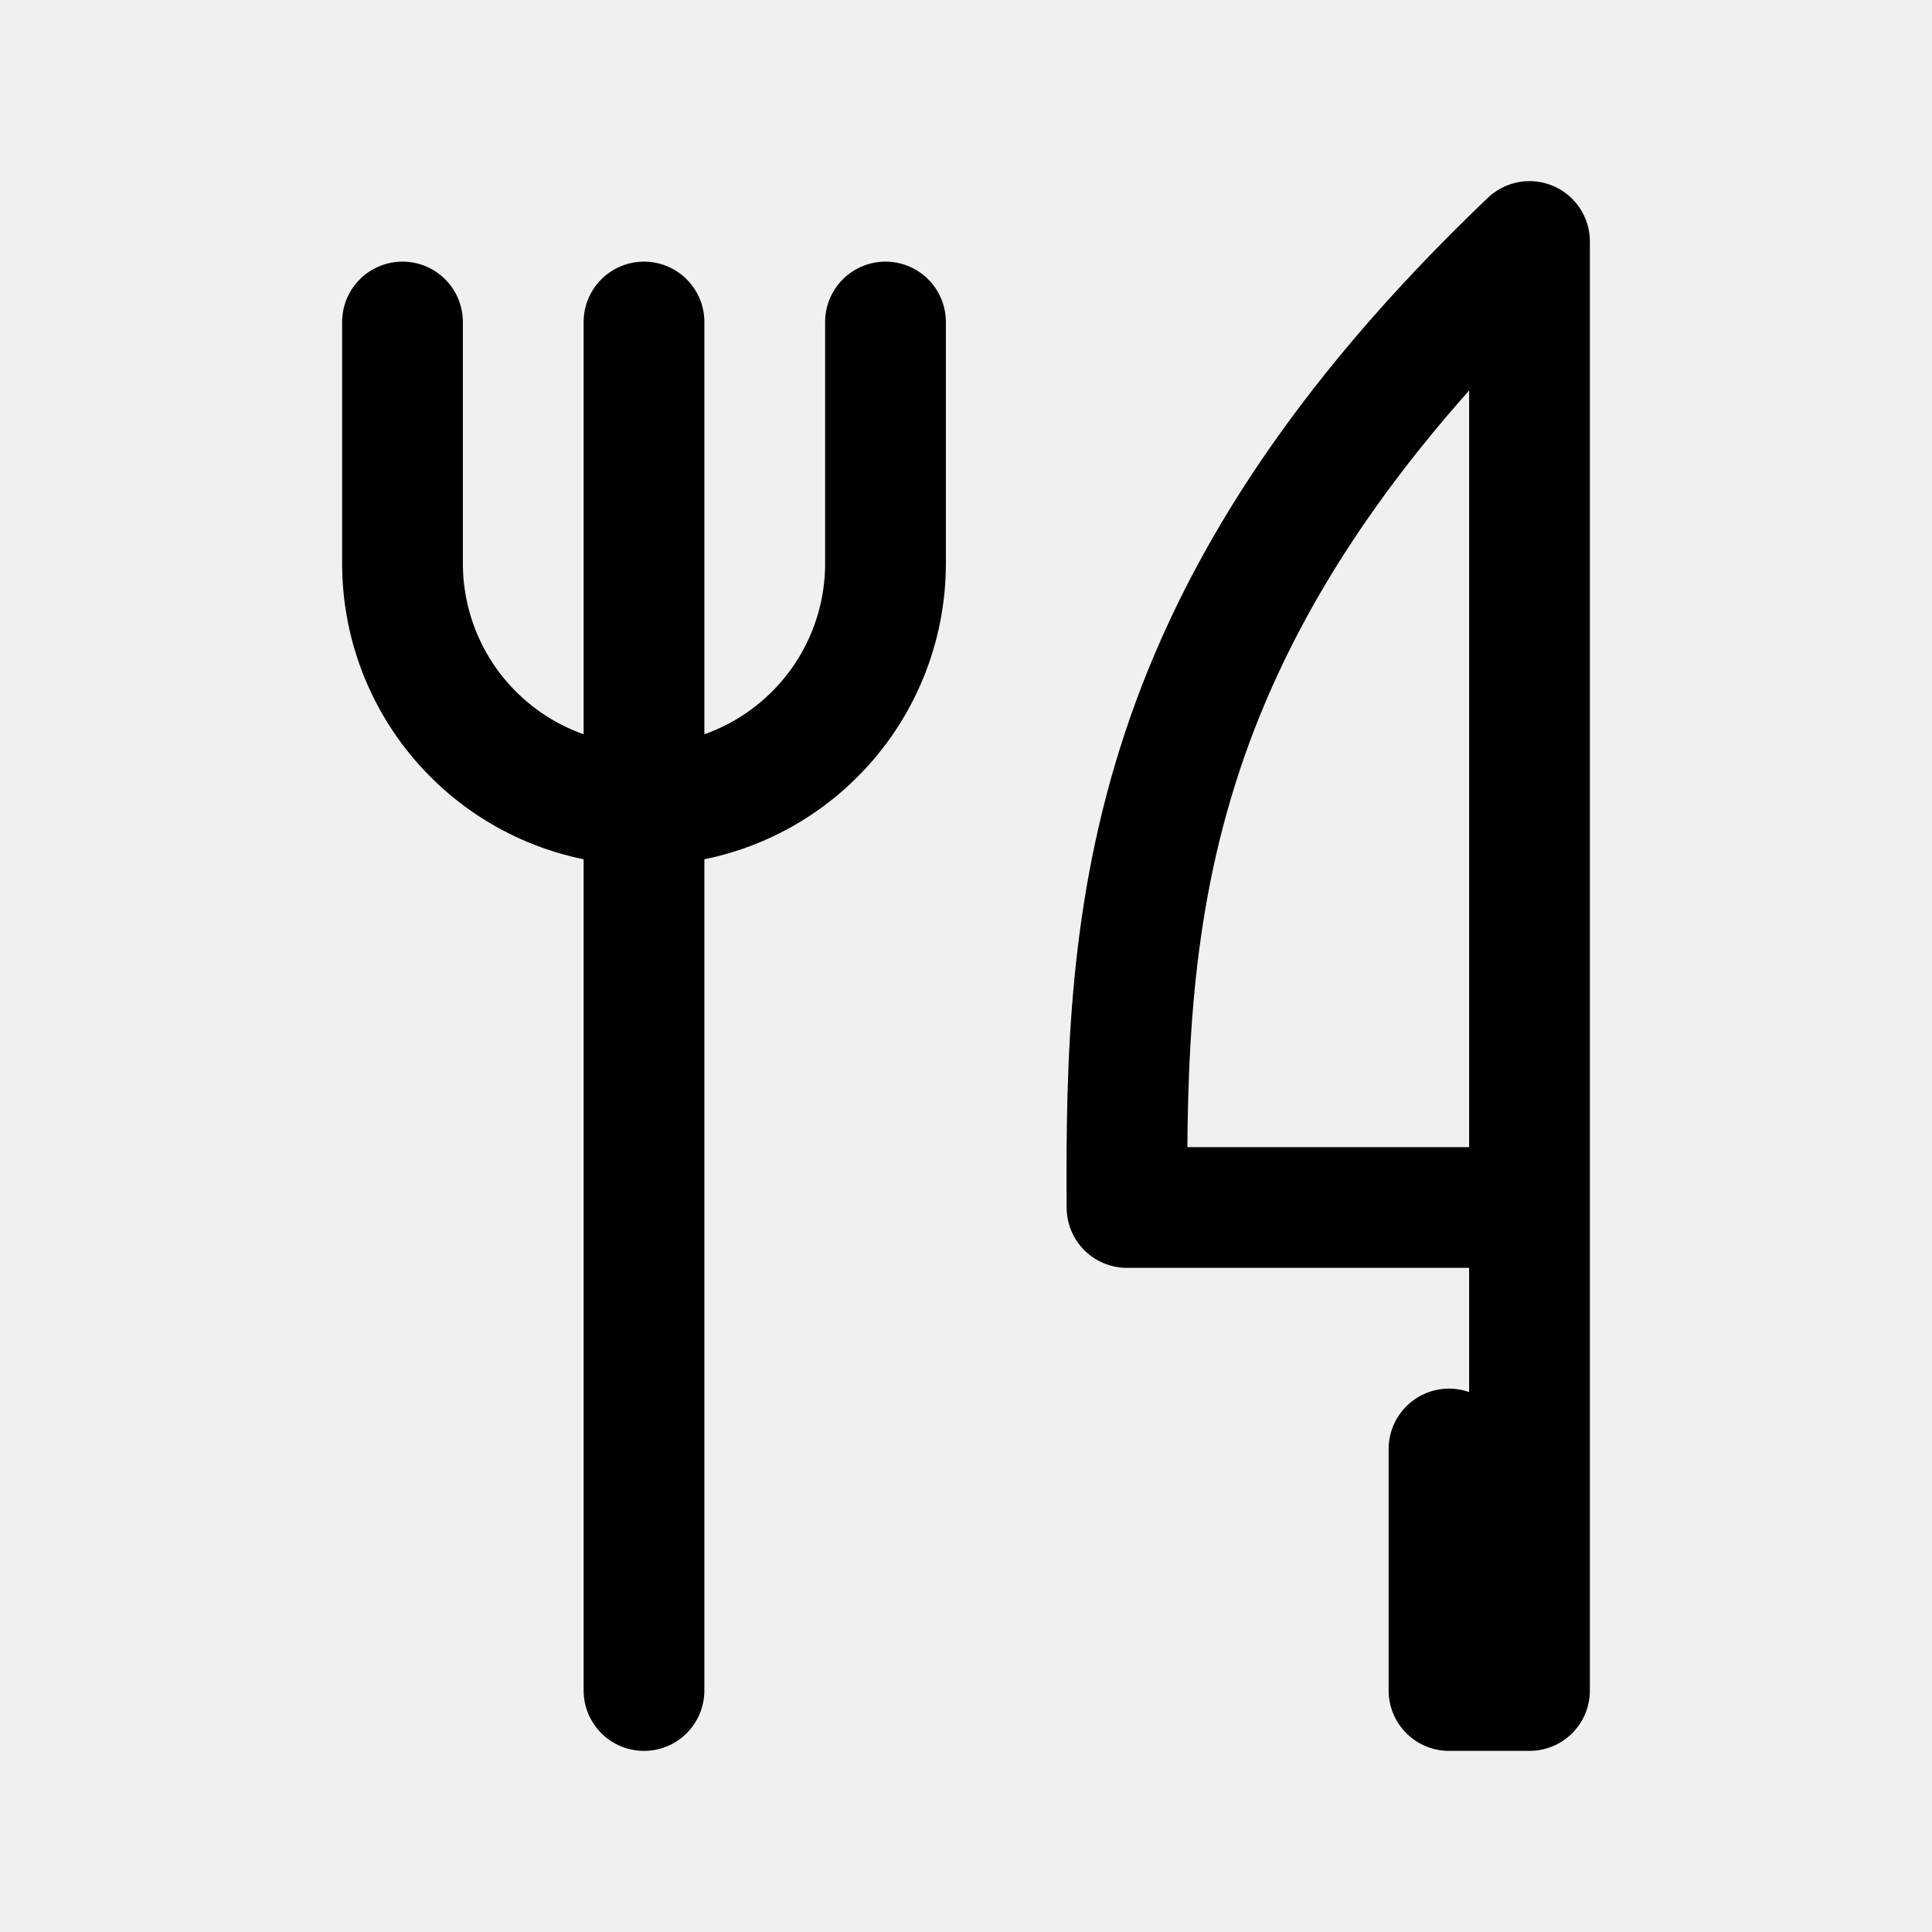
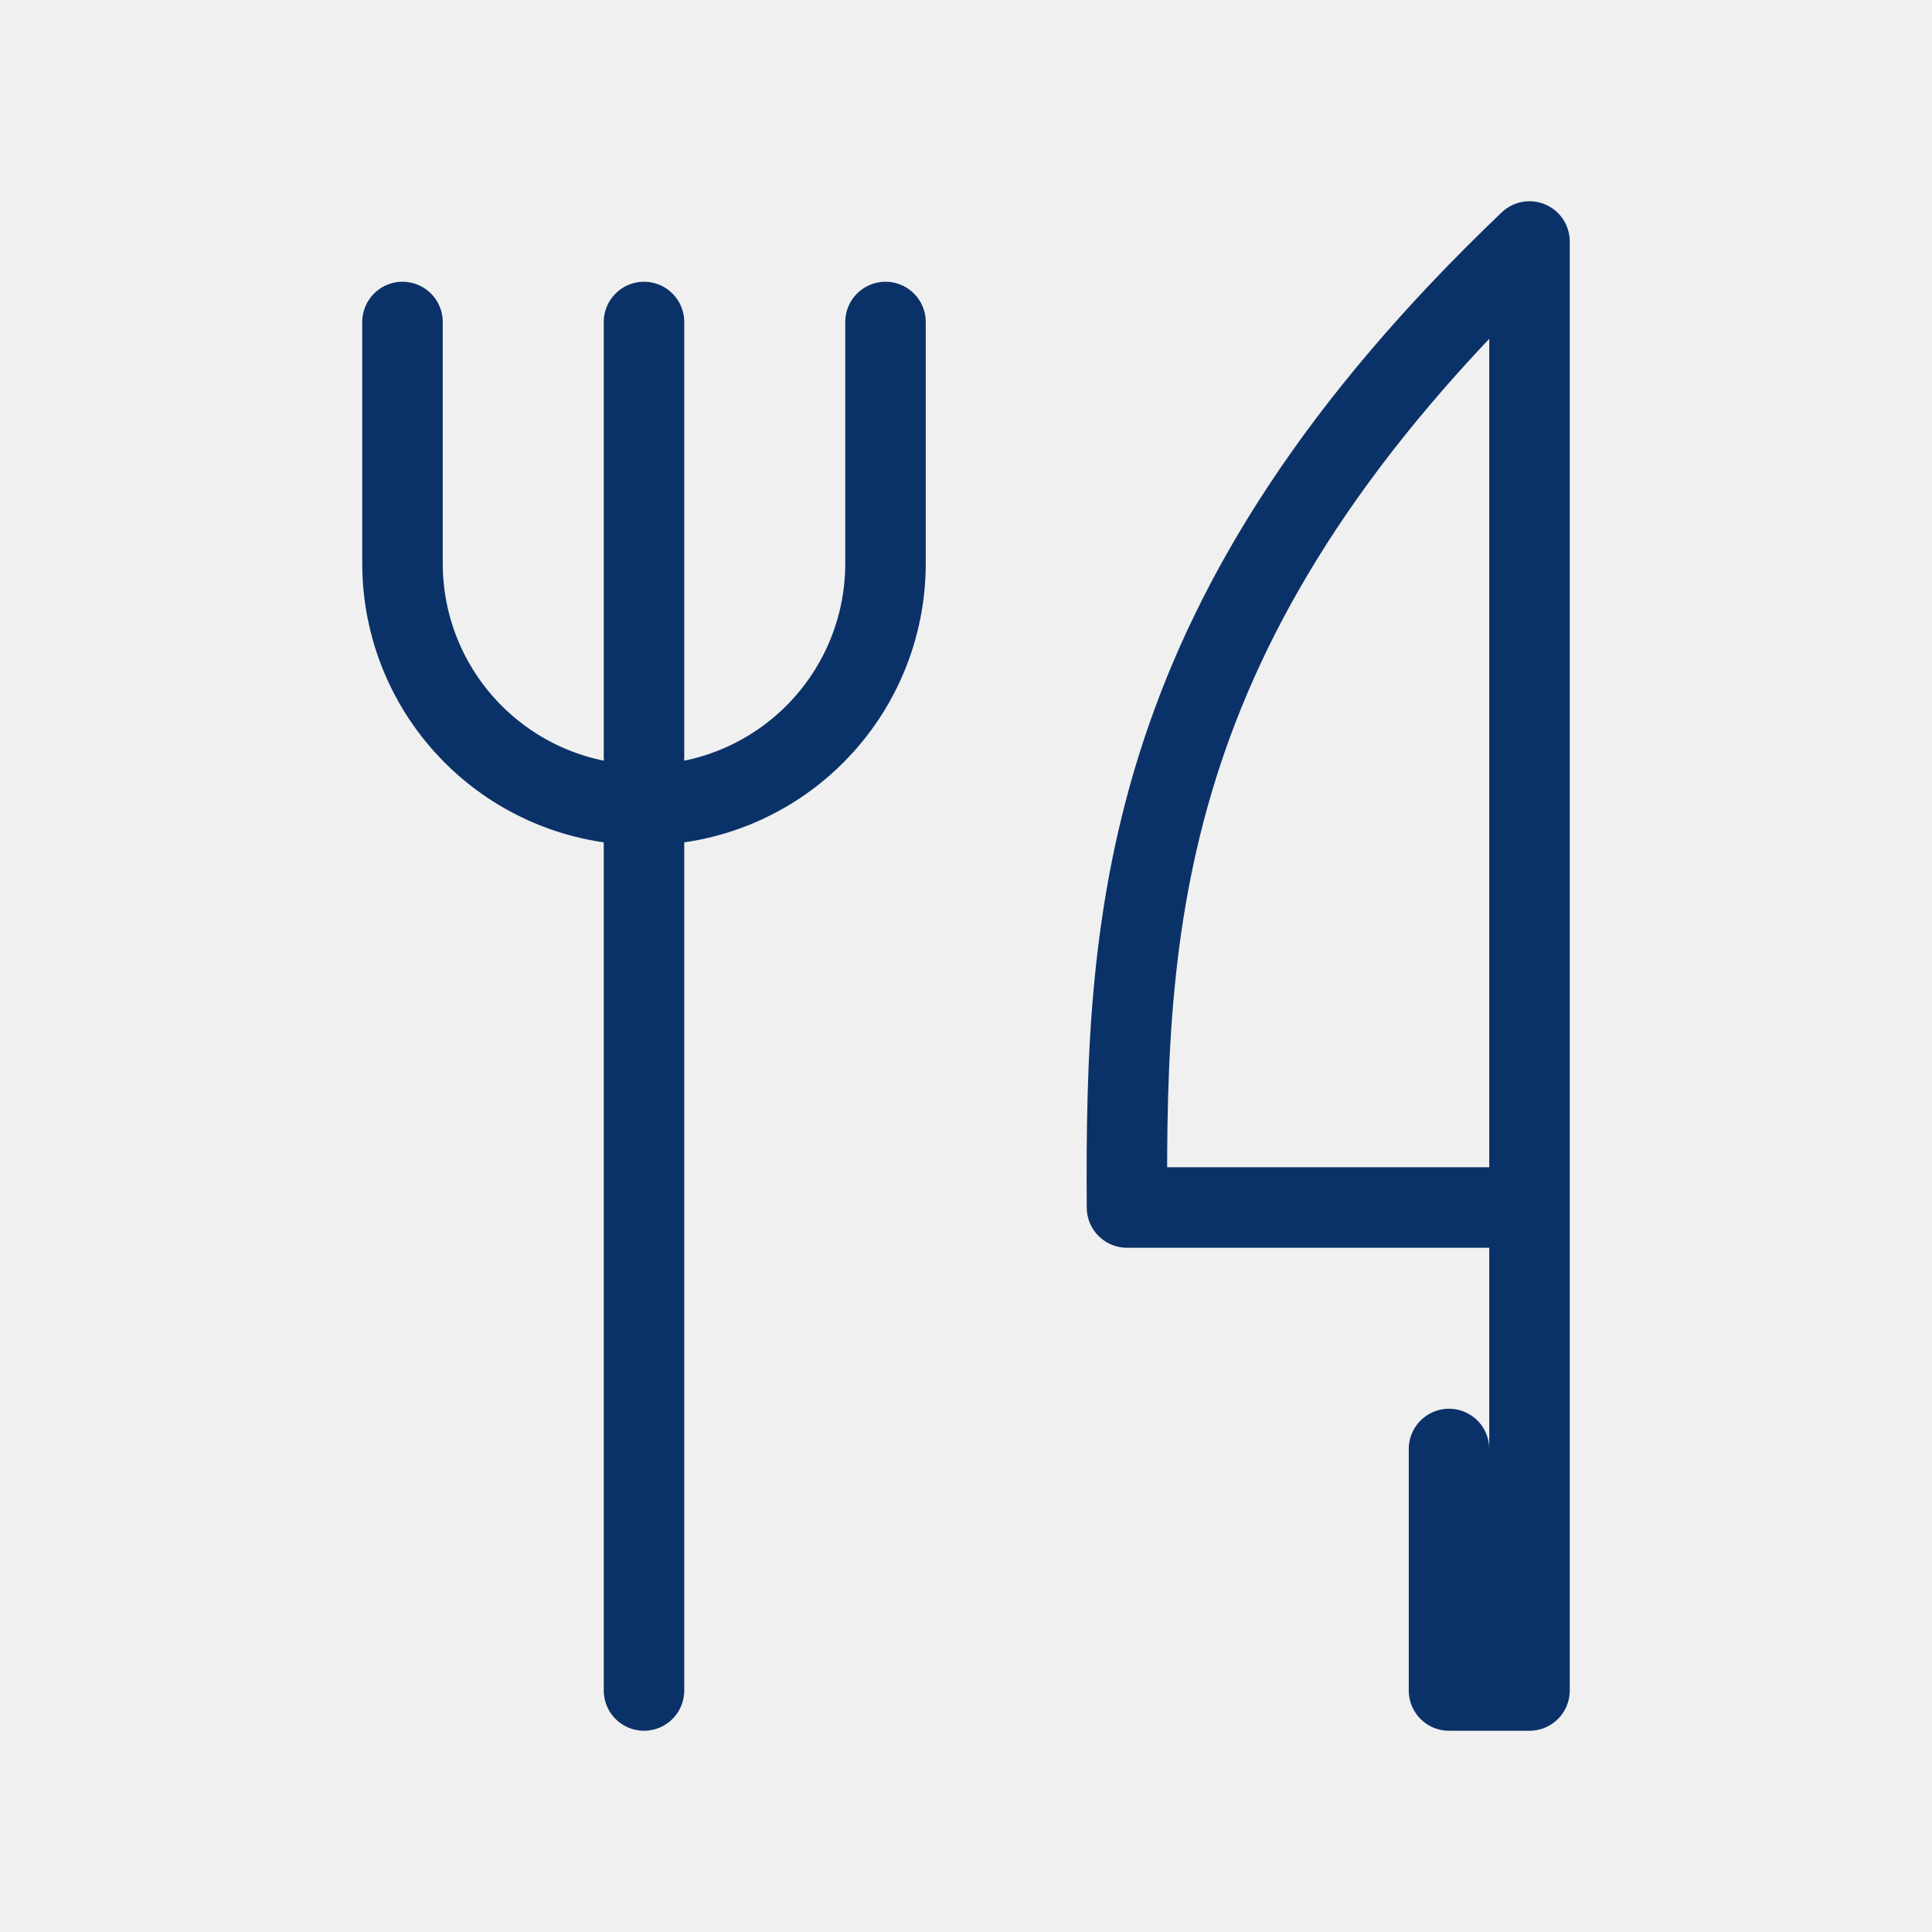
- <svg xmlns="http://www.w3.org/2000/svg" viewBox="0 0 24 24" fill="none" stroke-width="1.5">
-   <path d="M19 15V3C14.184 7.594 13.977 11.319 14 15H19ZM19 15V21H18V18M8 4V21M5 4V7C5 7.796 5.316 8.559 5.879 9.121C6.441 9.684 7.204 10 8 10C8.796 10 9.559 9.684 10.121 9.121C10.684 8.559 11 7.796 11 7V4" stroke="currentColor" stroke-linecap="round" stroke-linejoin="round" />
+ <svg xmlns="http://www.w3.org/2000/svg" width="24" height="24" viewBox="0 0 24 24" fill="none">
+   <g clip-path="url(#clip0_1281_8213)">
+     <path d="M19 15V3C14.184 7.594 13.977 11.319 14 15H19ZM19 15V21H18V18M8 4V21M5 4V7C5 7.796 5.316 8.559 5.879 9.121C6.441 9.684 7.204 10 8 10C8.796 10 9.559 9.684 10.121 9.121C10.684 8.559 11 7.796 11 7V4" stroke="#0B3268" stroke-linecap="round" stroke-linejoin="round" />
+   </g>
+   <defs>
+     <clipPath id="clip0_1281_8213">
+       <rect width="24" height="24" fill="white" />
+     </clipPath>
+   </defs>
</svg>
